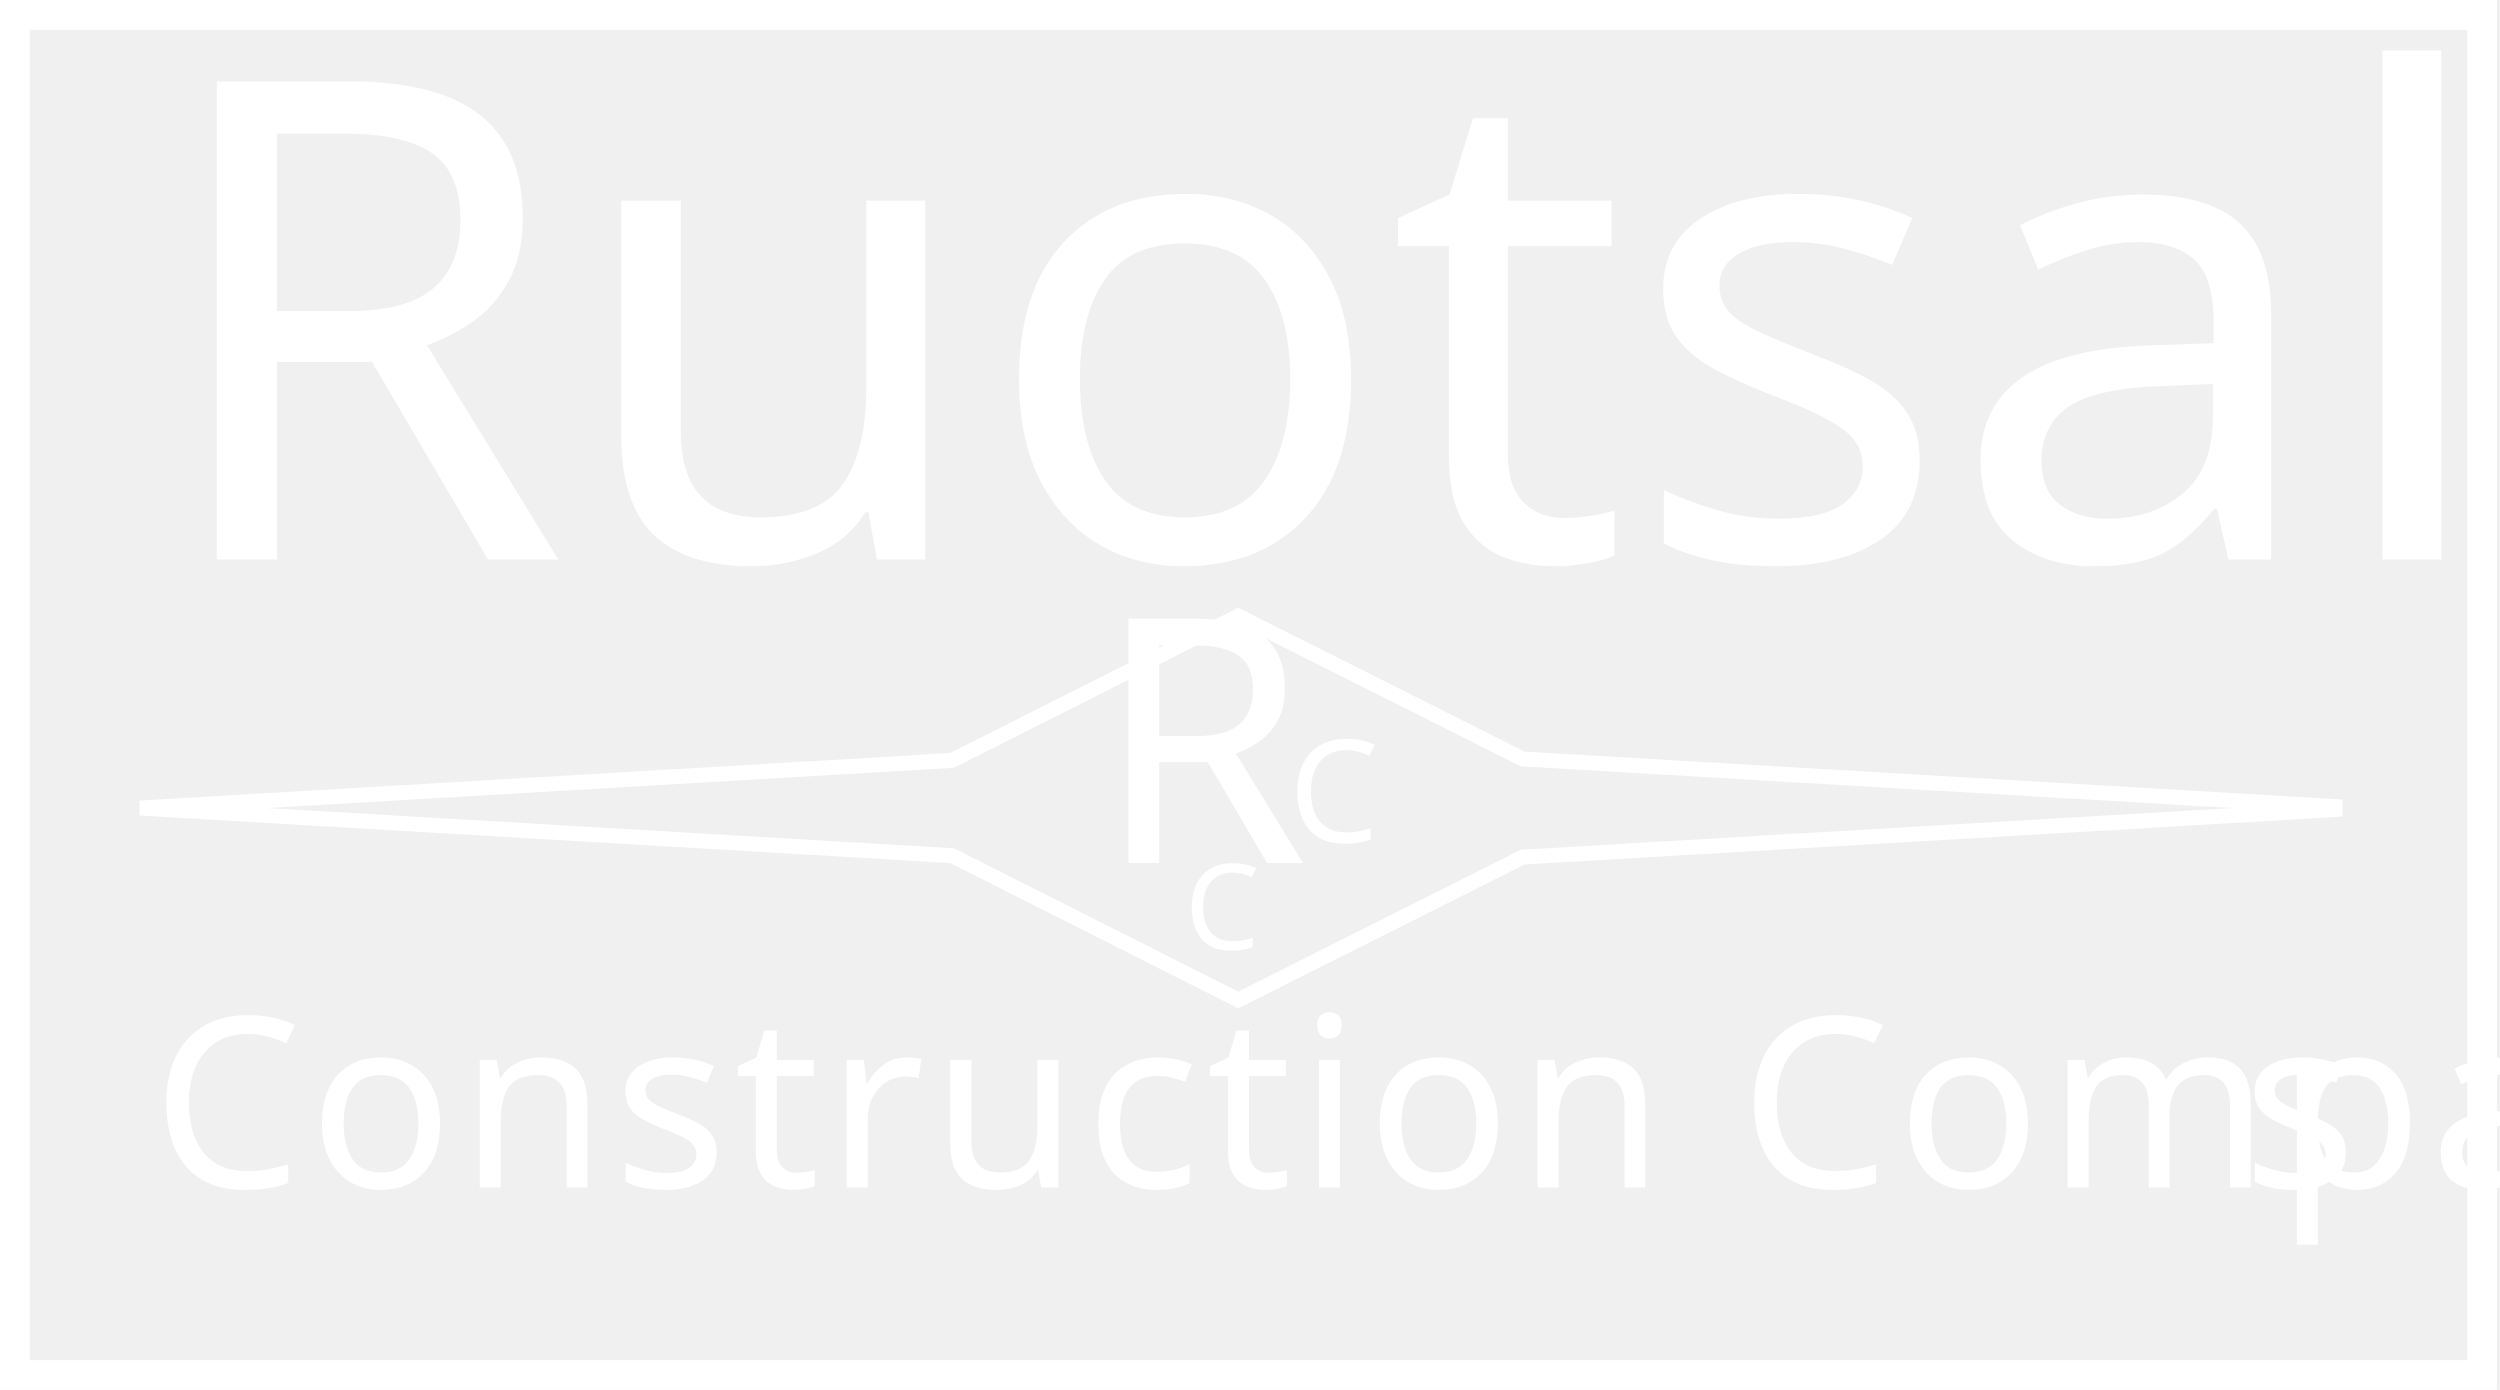
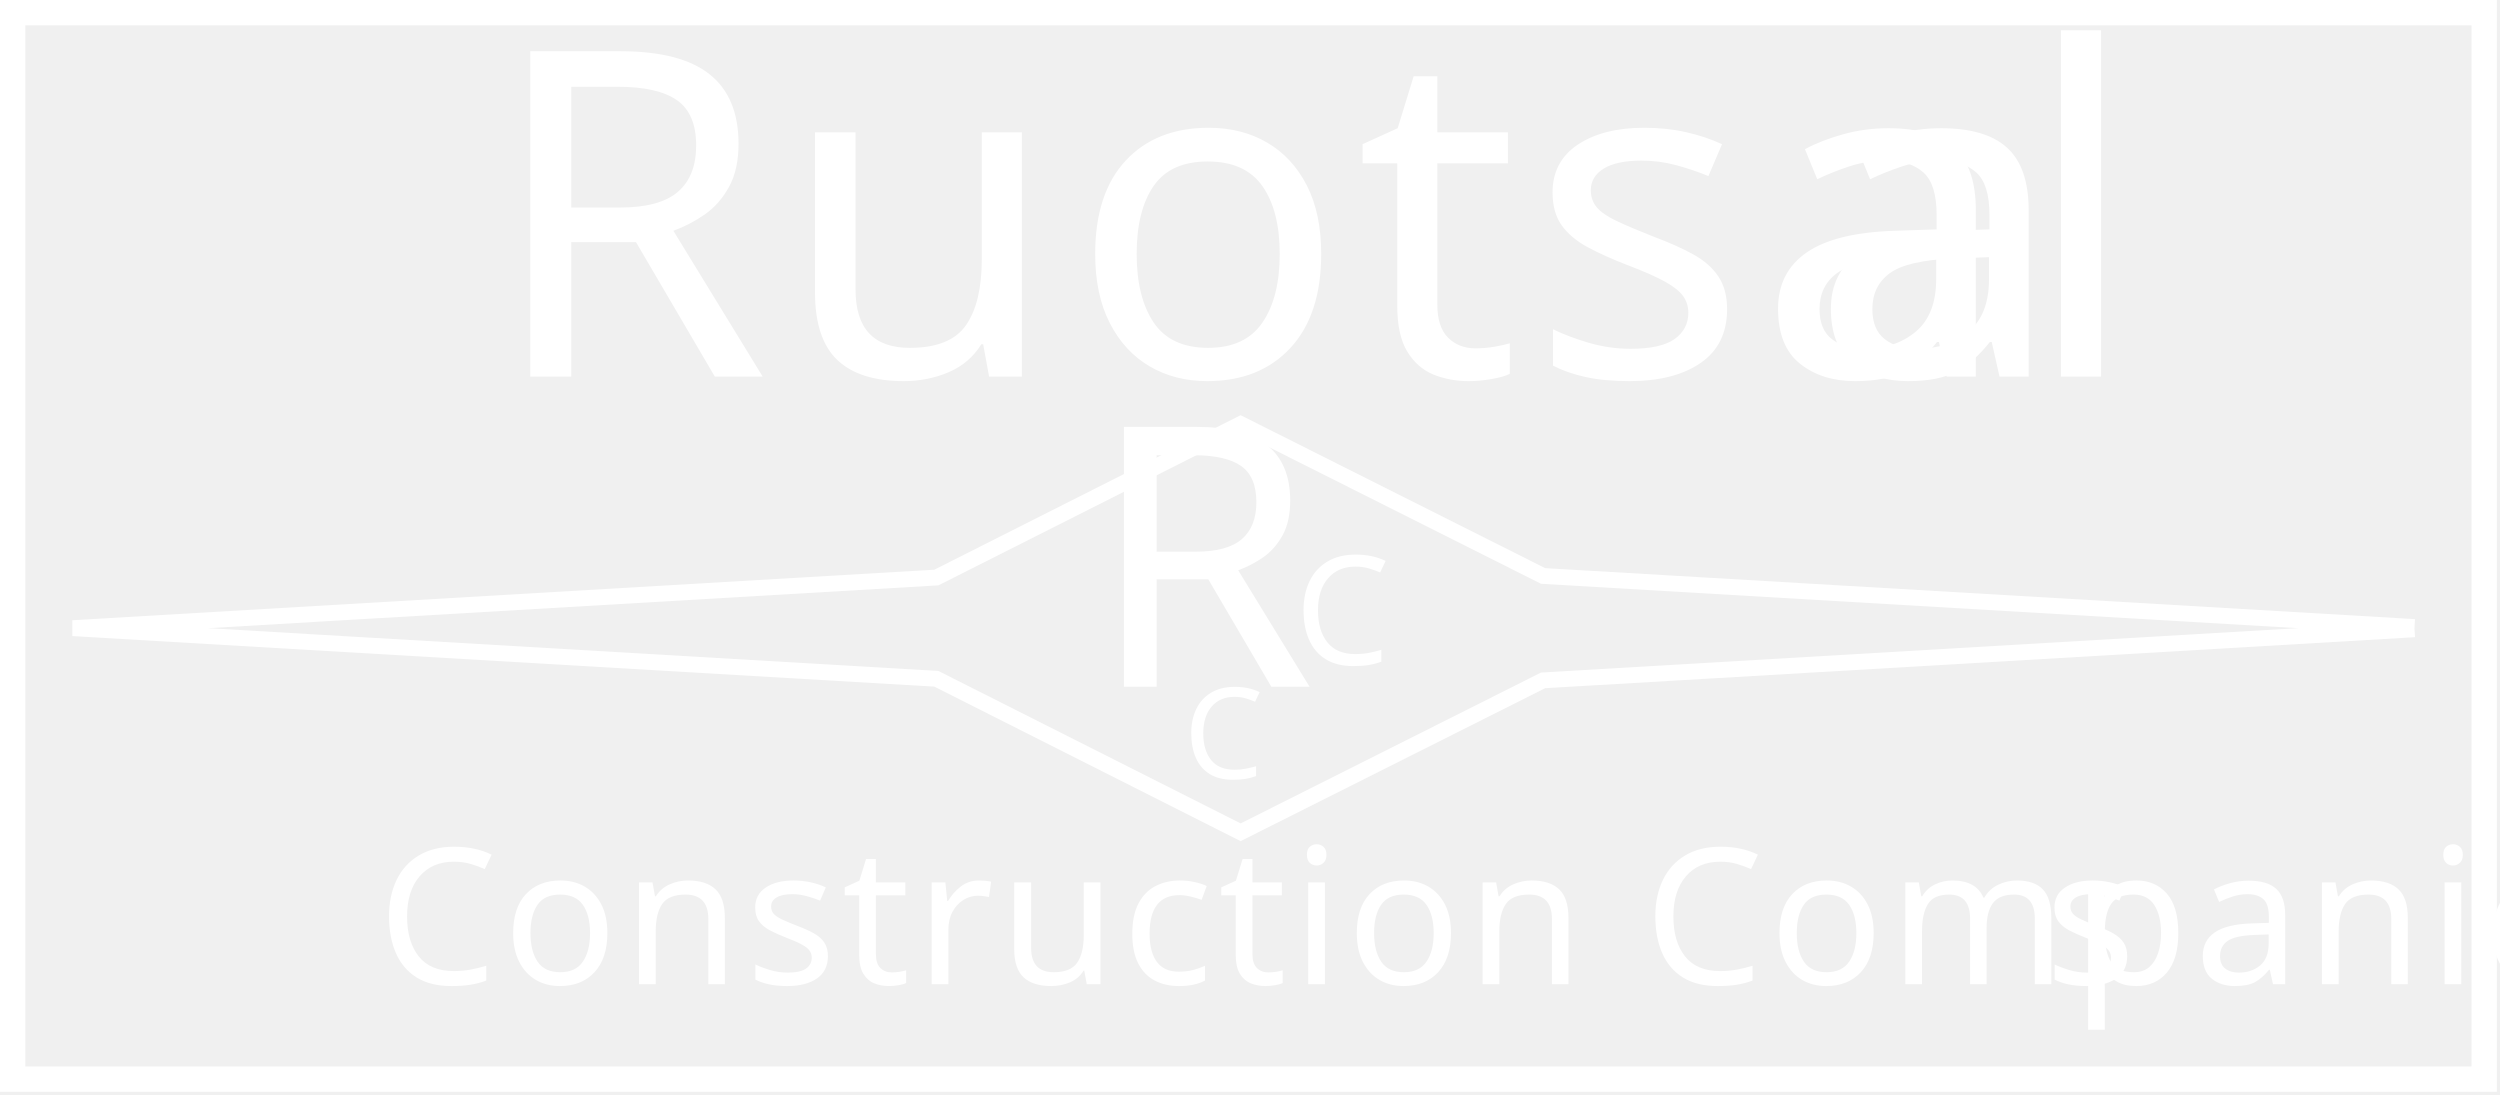
- <svg xmlns="http://www.w3.org/2000/svg" width="840px" height="467px" viewBox="0 0 840 467" version="1.1">
+ <svg xmlns="http://www.w3.org/2000/svg" width="790px" height="346px" viewBox="0 0 790 346" version="1.1">
  <defs />
  <g id="Page-1" stroke="none" stroke-width="1" fill="none" fill-rule="evenodd">
-     <polyline id="Line" stroke="#fff" stroke-width="5" stroke-linecap="square" points="784.5 271 511.608 255 416.038 207 319.892 255.5 47 271.5 319.892 287.5 416.038 336 511.608 288 784.5 272" />
-     <text id="Ruotsala" font-family="MonotypeCorsiva, Monotype Corsiva" font-size="225" font-weight="normal" fill="#fff">
-       <tspan x="51" y="188">Ruotsala</tspan>
+     <polyline id="Line" stroke="#fff" stroke-width="5" stroke-linecap="square" points="760.5 198 487.608 182 392.038 134 295.892 182.5 23 198.5 295.892 214.5 392.038 263 487.608 215 760.5 199" />
+     <text id="Ruotsala" font-family="MonotypeCorsiva, Monotype Corsiva" font-size="144" font-weight="normal" letter-spacing="3" fill="#fff">
+       <tspan x="153.598" y="119">Ruotsal</tspan>
+       <tspan x="571.934" y="119">a</tspan>
    </text>
    <text id="R" font-family="MonotypeCorsiva, Monotype Corsiva" font-size="115" font-weight="normal" fill="#fff">
-       <tspan x="368" y="290">R</tspan>
+       <tspan x="344" y="217">R</tspan>
    </text>
    <text id="C" font-family="MonotypeCorsiva, Monotype Corsiva" font-size="48" font-weight="normal" fill="#fff">
-       <tspan x="433" y="283">C</tspan>
+       <tspan x="409" y="210">C</tspan>
    </text>
    <text id="C" font-family="MonotypeCorsiva, Monotype Corsiva" font-size="40" font-weight="normal" fill="#fff">
-       <tspan x="398" y="319">C</tspan>
+       <tspan x="374" y="246">C</tspan>
    </text>
-     <text id="Construction-Compani" font-family="MonotypeCorsiva, Monotype Corsiva" font-size="80" font-weight="normal" letter-spacing="2.222" fill="#fff">
-       <tspan x="51" y="399">Construction Companie</tspan>
-       <tspan x="753.487" y="399" letter-spacing="1.778">s</tspan>
+     <text id="Construction-Compani" font-family="MonotypeCorsiva, Monotype Corsiva" font-size="60" font-weight="normal" letter-spacing="1.667" fill="#fff">
+       <tspan x="119.278" y="311">Construction Companie</tspan>
+       <tspan x="646.143" y="311" letter-spacing="1.389">s</tspan>
    </text>
-     <rect id="Rectangle" stroke="#fff" stroke-width="10" x="5" y="5" width="829" height="457" />
+     <rect id="Rectangle" stroke="#fff" stroke-width="8" x="4" y="4" width="781" height="337" />
  </g>
</svg>
